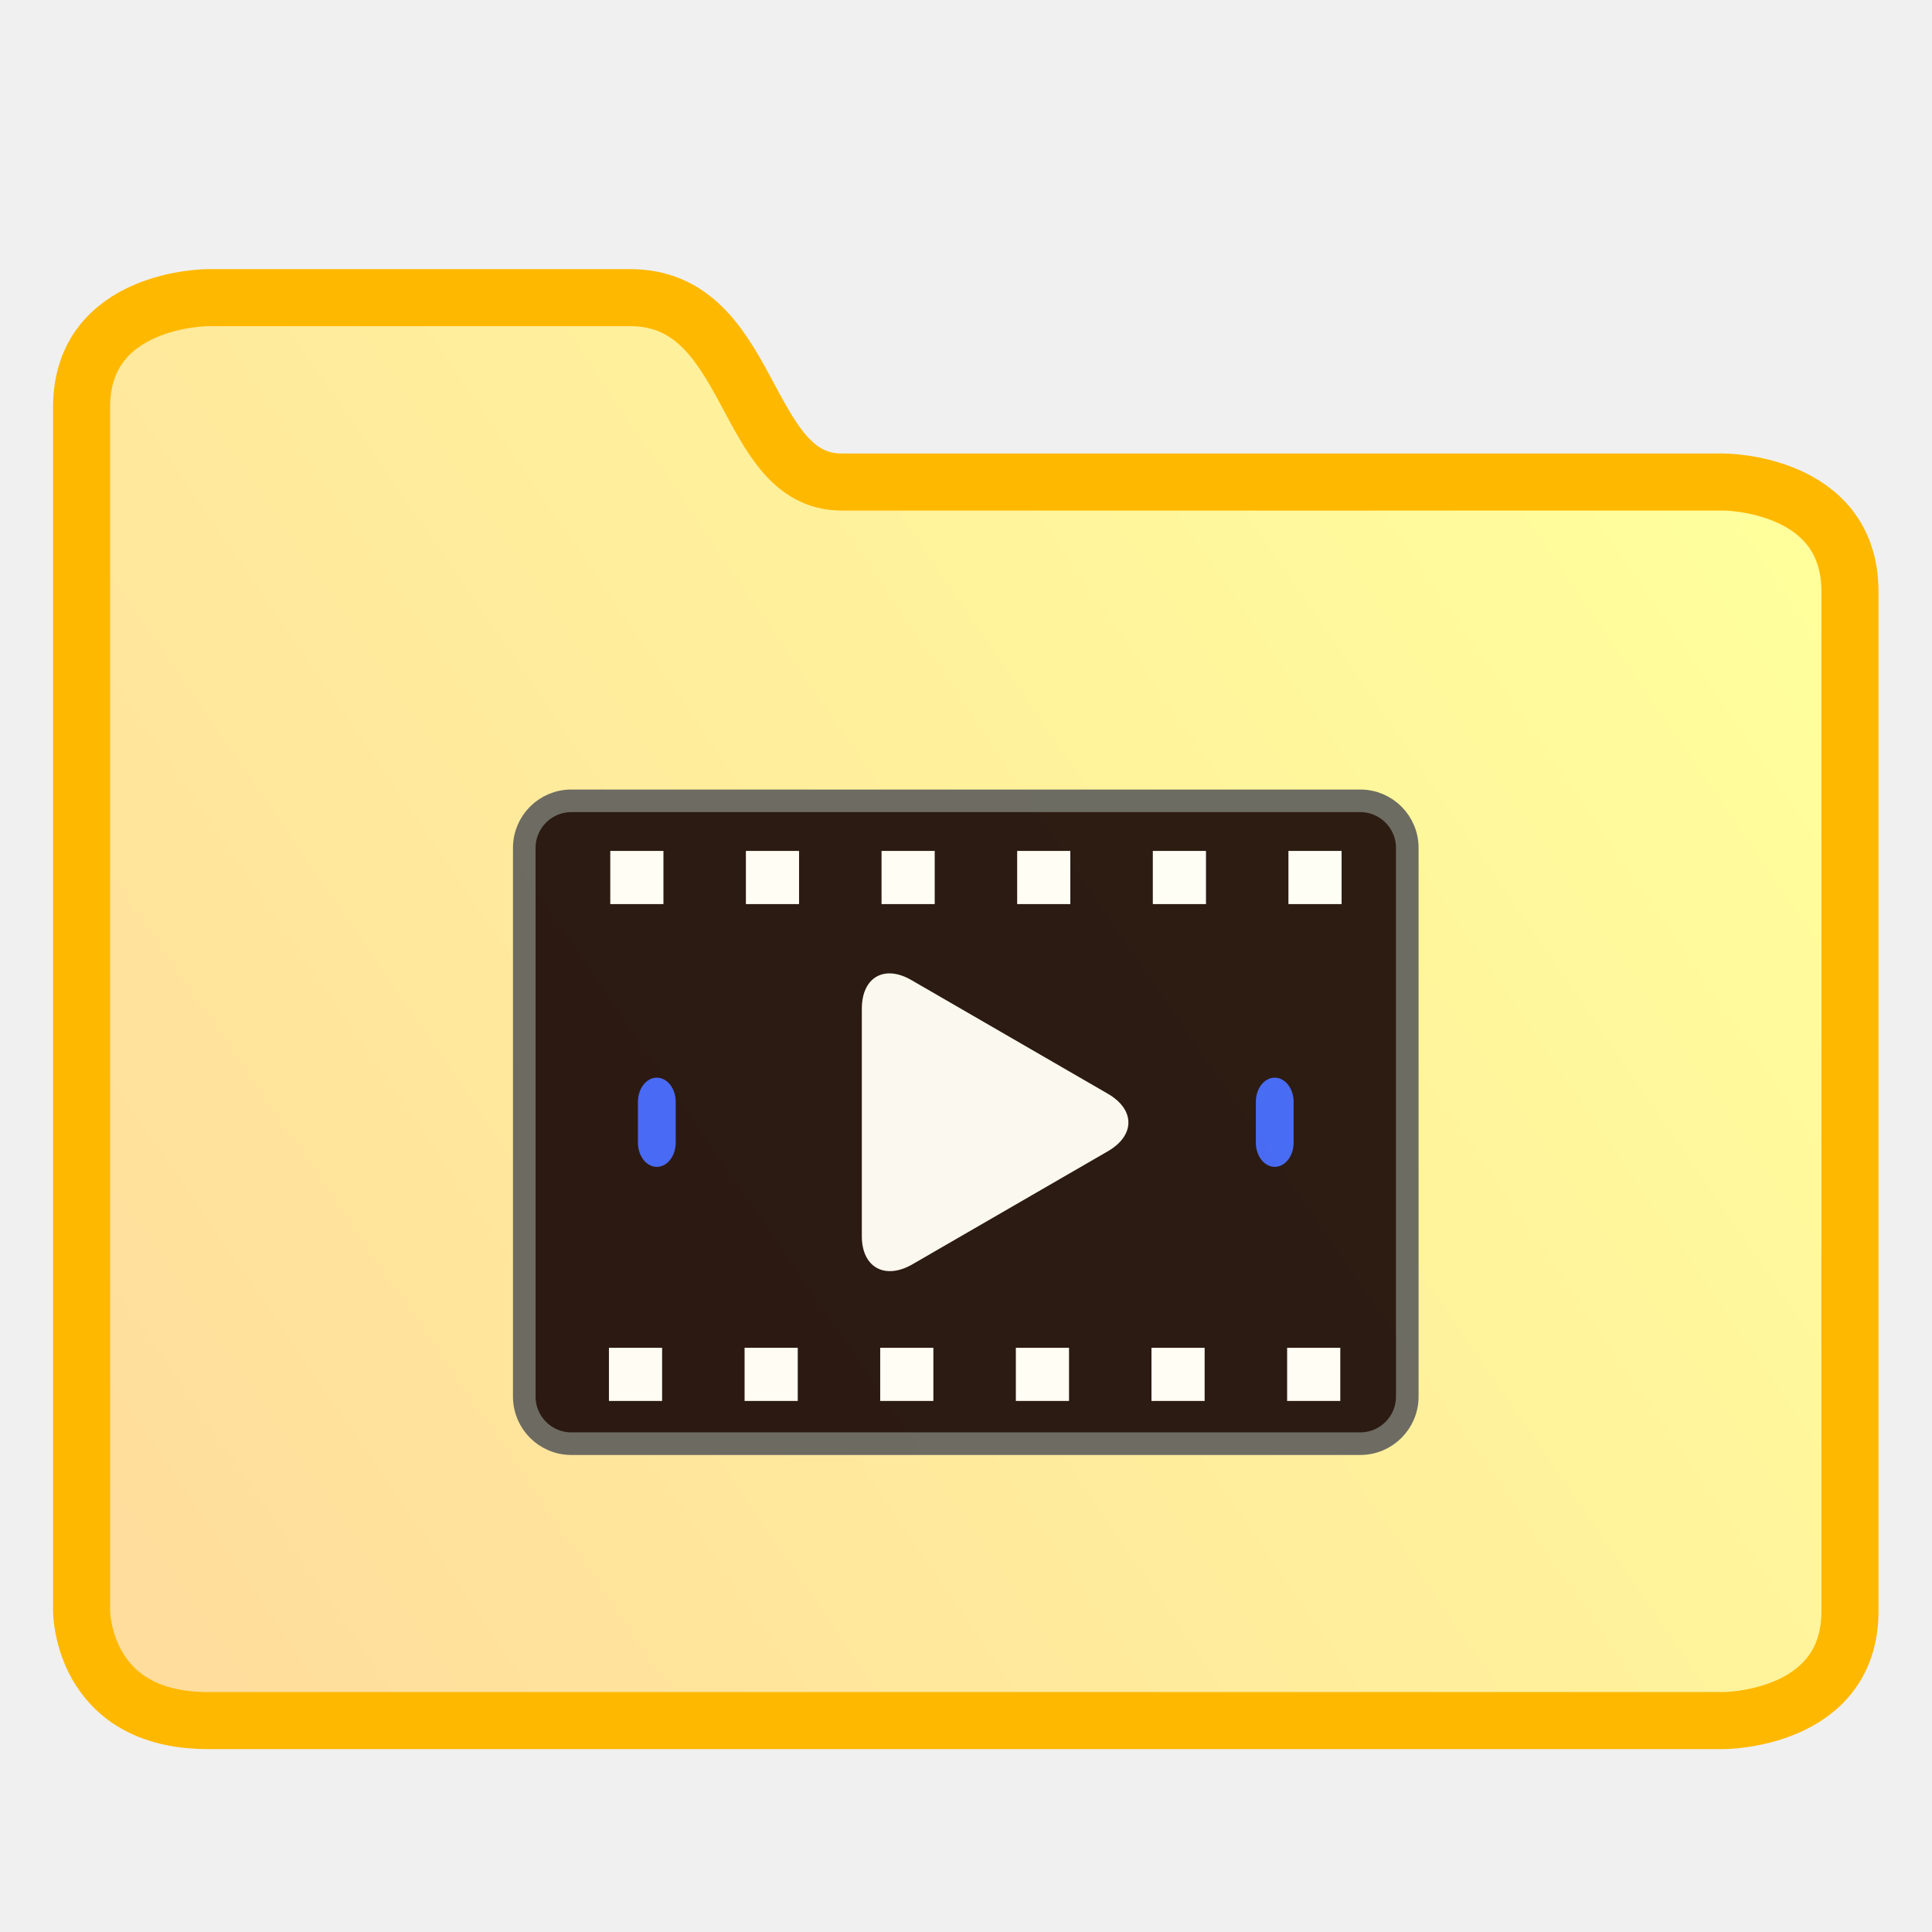
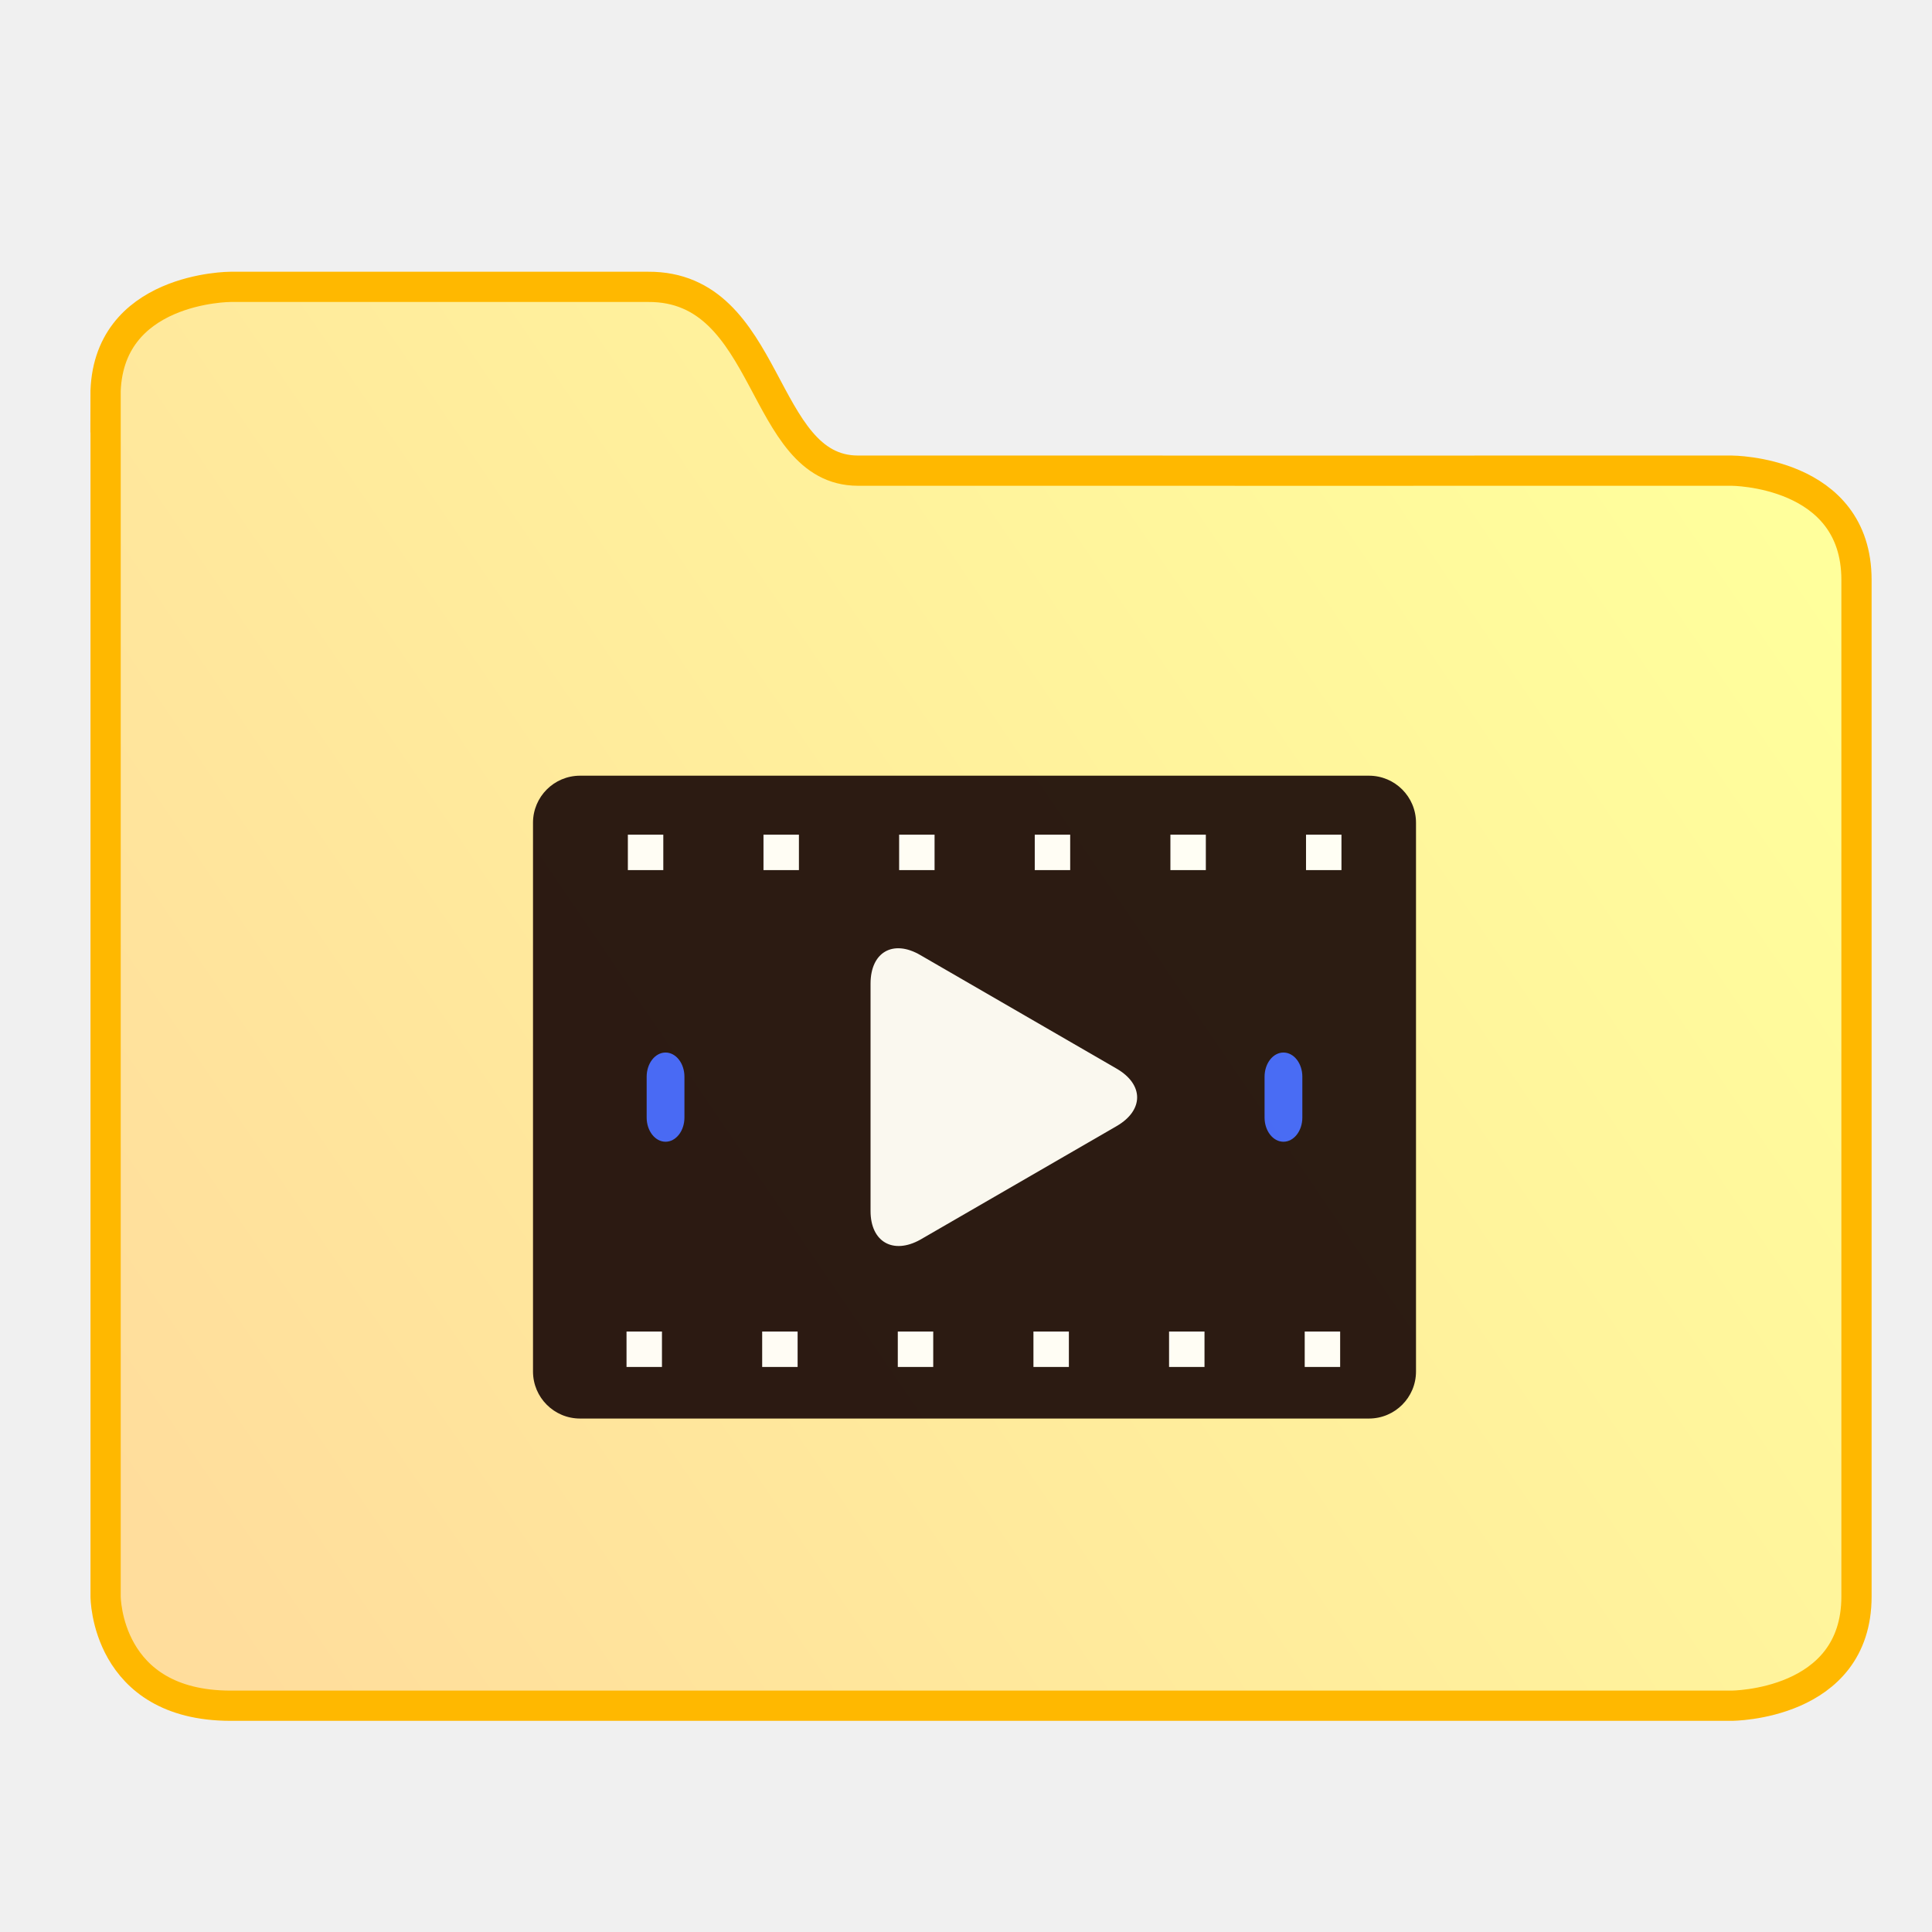
<svg xmlns="http://www.w3.org/2000/svg" xmlns:xlink="http://www.w3.org/1999/xlink" width="128" height="128" viewBox="0 0 33.867 33.867" version="1.1" id="svg2634">
  <defs id="defs2628">
-     <linearGradient gradientTransform="matrix(0.7235958,0,0,0.7235958,180.201,134.6044)" xlink:href="#linearGradient1040" id="linearGradient1042" x1="-130.531" y1="41.772" x2="-91.765" y2="15.149" gradientUnits="userSpaceOnUse" />
-     <linearGradient id="linearGradient1040">
-       <stop style="stop-color:#ffdd9c;stop-opacity:1" offset="0" id="stop1036" />
-       <stop style="stop-color:#ffff9c;stop-opacity:1" offset="1" id="stop1038" />
+     <linearGradient id="linearGradient15413">
+       <stop id="stop15409" offset="0" style="stop-color:#ffffff;stop-opacity:1" />
+       <stop id="stop15411" offset="1" style="stop-color:#ecf6ff;stop-opacity:1" />
    </linearGradient>
    <linearGradient gradientTransform="matrix(0.2645833,0,0,0.2645833,83.1508,137.5565)" xlink:href="#linearGradient6044" id="linearGradient6056" x1="82" y1="30" x2="-68.742" y2="262.239" gradientUnits="userSpaceOnUse" />
    <linearGradient id="linearGradient6044">
      <stop style="stop-color:#ffffff;stop-opacity:1" offset="0" id="stop6040" />
      <stop style="stop-color:#c9e4ff;stop-opacity:1" offset="1" id="stop6042" />
    </linearGradient>
-     <linearGradient xlink:href="#linearGradient6044" id="linearGradient68" gradientUnits="userSpaceOnUse" gradientTransform="matrix(0.2750733,0,0,0.2750733,109.6321,133.8365)" x1="82" y1="30" x2="-68.742" y2="262.239" />
-     <linearGradient gradientTransform="translate(-1.844004,40.782)" y2="36.383" x2="147.781" y1="53.733" x1="147.87" gradientUnits="userSpaceOnUse" id="linearGradient3135" xlink:href="#linearGradient2931" />
-     <linearGradient id="linearGradient2931">
-       <stop id="stop2927" offset="0" style="stop-color:#ffce00;stop-opacity:1" />
-       <stop id="stop2929" offset="1" style="stop-color:#ffff00;stop-opacity:0.927" />
+     <linearGradient xlink:href="#linearGradient6044" id="linearGradient918" gradientUnits="userSpaceOnUse" gradientTransform="matrix(0.2750733,0,0,0.2750733,109.6321,133.8365)" x1="82" y1="30" x2="-68.742" y2="262.239" />
+     <linearGradient xlink:href="#linearGradient15413" id="linearGradient15407" x1="95.028" y1="84.356" x2="71.876" y2="113.655" gradientUnits="userSpaceOnUse" />
+     <linearGradient xlink:href="#linearGradient1808-2" id="linearGradient4237" gradientUnits="userSpaceOnUse" x1="123.291" y1="141.457" x2="140.7" y2="141.457" />
+     <linearGradient id="linearGradient1808-2">
+       <stop id="stop1804-5" offset="0" style="stop-color:#ffffff;stop-opacity:1" />
+       <stop id="stop1806-4" offset="1" style="stop-color:#ccccff;stop-opacity:0.51" />
+     </linearGradient>
+     <linearGradient gradientTransform="matrix(0.3582257,0,0,0.3607738,117.9332,-40.35064)" xlink:href="#linearGradient1040" id="linearGradient1042" x1="-130.531" y1="41.772" x2="-91.765" y2="15.149" gradientUnits="userSpaceOnUse" />
+     <linearGradient id="linearGradient1040">
+       <stop style="stop-color:#ffdd9c;stop-opacity:1" offset="0" id="stop1036" />
+       <stop style="stop-color:#ffff9c;stop-opacity:1" offset="1" id="stop1038" />
    </linearGradient>
  </defs>
  <g id="layer1" transform="translate(-82.55,-136.1333)">
    <g id="g849">
-       <path d="m 83.98,143.27 v 21.105 c 0,0 0,1.919 2.214,1.919 h 26.571 c 0,0 2.214,0 2.214,-1.919 v -17.873 c 0,-1.919 -2.214,-1.919 -2.214,-1.919 0,0 -13.716,0.002 -15.464,0 -1.747,-0.002 -1.529,-3.244 -3.715,-3.232 -0.019,1.3e-4 -7.392,0 -7.392,0 0,0 -2.214,0 -2.214,1.919 z" id="path5057-4-3" style="color:#000000;font-style:normal;font-variant:normal;font-weight:normal;font-stretch:normal;font-size:medium;line-height:normal;font-family:Sans;-inkscape-font-specification:Sans;text-indent:0;text-align:start;text-decoration:none;text-decoration-line:none;letter-spacing:normal;word-spacing:normal;text-transform:none;writing-mode:lr-tb;direction:ltr;baseline-shift:baseline;text-anchor:start;display:inline;overflow:visible;visibility:visible;opacity:1;vector-effect:none;fill:url(#linearGradient1042);fill-opacity:1;stroke:#ffb800;stroke-width:1;stroke-linecap:butt;stroke-linejoin:miter;stroke-miterlimit:4;stroke-dasharray:none;stroke-dashoffset:0;stroke-opacity:1;marker:none;enable-background:accumulate" />
-       <g id="layer1-2" transform="matrix(0.8477086,0,0,0.8477086,92.49373,148.6698)">
-         <g transform="matrix(0.6289381,0,0,0.6289381,-80.30772,-90.12101)" id="g6298">
-           <g id="g6278">
-             <g id="g894" transform="translate(1.01163)" style="opacity:0.884">
-               <rect transform="rotate(90)" ry="1.547" y="-154.295" x="146.107" height="29.032" width="21.136" id="rect6225" style="opacity:1;fill:#110000;fill-opacity:1;stroke:#5a5a5a;stroke-width:0.743;stroke-miterlimit:4;stroke-dasharray:none;stroke-opacity:1" />
-               <g style="fill:#f9f9f9;fill-opacity:1;stroke:none" transform="matrix(0.00998981,0,0,0.00998981,135.7488,151.6806)" id="g6229">
-                 <path style="fill:#f9f9f9;fill-opacity:1;stroke:none" d="m 61.3,126.5 c 0,-104.1 74.4,-146.2 163.6,-94.2 l 646.9,374.3 c 89.2,52.1 89.2,136.3 0,188.4 L 224.9,969.2 C 135.7,1018.8 61.3,976.6 61.3,875 Z" id="path6227" />
-               </g>
-               <rect style="fill:#ffffff;fill-opacity:1;stroke:#ffffff;stroke-width:0.583;stroke-miterlimit:4;stroke-dasharray:none;stroke-opacity:1" id="rect6231" width="1.165" height="1.165" x="128.382" y="148.046" />
-               <rect style="fill:#ffffff;fill-opacity:1;stroke:#ffffff;stroke-width:0.583;stroke-miterlimit:4;stroke-dasharray:none;stroke-opacity:1" id="rect6233" width="1.165" height="1.165" x="132.841" y="148.046" />
-               <rect y="148.046" x="137.301" height="1.165" width="1.165" id="rect6235" style="fill:#ffffff;fill-opacity:1;stroke:#ffffff;stroke-width:0.583;stroke-miterlimit:4;stroke-dasharray:none;stroke-opacity:1" />
-               <rect y="148.046" x="146.22" height="1.165" width="1.165" id="rect6237" style="fill:#ffffff;fill-opacity:1;stroke:#ffffff;stroke-width:0.583;stroke-miterlimit:4;stroke-dasharray:none;stroke-opacity:1" />
-               <rect style="fill:#ffffff;fill-opacity:1;stroke:#ffffff;stroke-width:0.583;stroke-miterlimit:4;stroke-dasharray:none;stroke-opacity:1" id="rect6239" width="1.165" height="1.165" x="141.76" y="148.046" />
-               <rect style="fill:#ffffff;fill-opacity:1;stroke:#ffffff;stroke-width:0.583;stroke-miterlimit:4;stroke-dasharray:none;stroke-opacity:1" id="rect6241" width="1.165" height="1.165" x="150.679" y="148.046" />
-               <rect y="164.382" x="128.338" height="1.165" width="1.165" id="rect6243" style="fill:#ffffff;fill-opacity:1;stroke:#ffffff;stroke-width:0.583;stroke-miterlimit:4;stroke-dasharray:none;stroke-opacity:1" />
-               <rect y="164.382" x="132.798" height="1.165" width="1.165" id="rect6245" style="fill:#ffffff;fill-opacity:1;stroke:#ffffff;stroke-width:0.583;stroke-miterlimit:4;stroke-dasharray:none;stroke-opacity:1" />
-               <rect style="fill:#ffffff;fill-opacity:1;stroke:#ffffff;stroke-width:0.583;stroke-miterlimit:4;stroke-dasharray:none;stroke-opacity:1" id="rect6247" width="1.165" height="1.165" x="137.257" y="164.382" />
-               <rect style="fill:#ffffff;fill-opacity:1;stroke:#ffffff;stroke-width:0.583;stroke-miterlimit:4;stroke-dasharray:none;stroke-opacity:1" id="rect6249" width="1.165" height="1.165" x="146.176" y="164.382" />
-               <rect y="164.382" x="141.717" height="1.165" width="1.165" id="rect6251" style="fill:#ffffff;fill-opacity:1;stroke:#ffffff;stroke-width:0.583;stroke-miterlimit:4;stroke-dasharray:none;stroke-opacity:1" />
-               <rect ry="0.795" y="155.209" x="129" height="2.933" width="1.242" id="rect6253" style="fill:#325aff;fill-opacity:1;stroke-width:0.189" />
-               <rect y="164.382" x="150.636" height="1.165" width="1.165" id="rect6255" style="fill:#ffffff;fill-opacity:1;stroke:#ffffff;stroke-width:0.583;stroke-miterlimit:4;stroke-dasharray:none;stroke-opacity:1" />
-               <rect style="fill:#325aff;fill-opacity:1;stroke-width:0.189" id="rect6259" width="1.242" height="2.933" x="149.316" y="155.209" ry="0.795" />
+       <g id="g4250" transform="matrix(2,0,0,2,-56.03907,215.1337)">
+         <g id="g4626" transform="translate(-0.077831)" style="stroke-width:0.3;stroke-miterlimit:4;stroke-dasharray:none">
+           <path d="m 70.298,-36.03 v 10.523 c 0,0 0,0.957 1.096,0.957 h 13.154 c 0,0 1.096,0 1.096,-0.957 v -8.911 c 0,-0.957 -1.096,-0.957 -1.096,-0.957 0,0 -6.791,9.95e-4 -7.656,0 -0.865,-9.94e-4 -0.757,-1.617 -1.839,-1.611 -0.009,6.5e-5 -3.66,0 -3.66,0 0,0 -1.096,0 -1.096,0.957 z" id="path5057-4-3" style="color:#000000;font-style:normal;font-variant:normal;font-weight:normal;font-stretch:normal;font-size:medium;line-height:normal;font-family:Sans;-inkscape-font-specification:Sans;text-indent:0;text-align:start;text-decoration:none;text-decoration-line:none;letter-spacing:normal;word-spacing:normal;text-transform:none;writing-mode:lr-tb;direction:ltr;baseline-shift:baseline;text-anchor:start;display:inline;overflow:visible;visibility:visible;opacity:1;vector-effect:none;fill:url(#linearGradient1042);fill-opacity:1;stroke:#ffb800;stroke-width:0.265;stroke-linecap:butt;stroke-linejoin:miter;stroke-miterlimit:4;stroke-dasharray:none;stroke-dashoffset:0;stroke-opacity:1;marker:none;enable-background:accumulate" />
+           <g id="g894" transform="matrix(0.2665781,0,0,0.2665781,40.65162,-71.65035)" style="opacity:0.884;stroke-width:0.993;stroke-miterlimit:4;stroke-dasharray:none;stroke:none">
+             <rect transform="rotate(90)" ry="1.547" y="-154.295" x="146.107" height="29.032" width="21.136" id="rect6225" style="opacity:1;fill:#110000;fill-opacity:1;stroke:none;stroke-width:0.993;stroke-miterlimit:4;stroke-dasharray:none;stroke-opacity:1" />
+             <g style="fill:#f9f9f9;fill-opacity:1;stroke:none;stroke-width:99.353;stroke-miterlimit:4;stroke-dasharray:none" transform="matrix(0.00998981,0,0,0.00998981,135.7488,151.6806)" id="g6229">
+               <path style="fill:#f9f9f9;fill-opacity:1;stroke:none;stroke-width:99.353;stroke-miterlimit:4;stroke-dasharray:none" d="m 61.3,126.5 c 0,-104.1 74.4,-146.2 163.6,-94.2 l 646.9,374.3 c 89.2,52.1 89.2,136.3 0,188.4 L 224.9,969.2 C 135.7,1018.8 61.3,976.6 61.3,875 Z" id="path6227" />
            </g>
+             <rect style="fill:#ffffff;fill-opacity:1;stroke:none;stroke-width:0.993;stroke-miterlimit:4;stroke-dasharray:none;stroke-opacity:1" id="rect6231" width="1.165" height="1.165" x="128.382" y="148.046" />
+             <rect style="fill:#ffffff;fill-opacity:1;stroke:none;stroke-width:0.993;stroke-miterlimit:4;stroke-dasharray:none;stroke-opacity:1" id="rect6233" width="1.165" height="1.165" x="132.841" y="148.046" />
+             <rect y="148.046" x="137.301" height="1.165" width="1.165" id="rect6235" style="fill:#ffffff;fill-opacity:1;stroke:none;stroke-width:0.993;stroke-miterlimit:4;stroke-dasharray:none;stroke-opacity:1" />
+             <rect y="148.046" x="146.22" height="1.165" width="1.165" id="rect6237" style="fill:#ffffff;fill-opacity:1;stroke:none;stroke-width:0.993;stroke-miterlimit:4;stroke-dasharray:none;stroke-opacity:1" />
+             <rect style="fill:#ffffff;fill-opacity:1;stroke:none;stroke-width:0.993;stroke-miterlimit:4;stroke-dasharray:none;stroke-opacity:1" id="rect6239" width="1.165" height="1.165" x="141.76" y="148.046" />
+             <rect style="fill:#ffffff;fill-opacity:1;stroke:none;stroke-width:0.993;stroke-miterlimit:4;stroke-dasharray:none;stroke-opacity:1" id="rect6241" width="1.165" height="1.165" x="150.679" y="148.046" />
+             <rect y="164.382" x="128.338" height="1.165" width="1.165" id="rect6243" style="fill:#ffffff;fill-opacity:1;stroke:none;stroke-width:0.993;stroke-miterlimit:4;stroke-dasharray:none;stroke-opacity:1" />
+             <rect y="164.382" x="132.798" height="1.165" width="1.165" id="rect6245" style="fill:#ffffff;fill-opacity:1;stroke:none;stroke-width:0.993;stroke-miterlimit:4;stroke-dasharray:none;stroke-opacity:1" />
+             <rect style="fill:#ffffff;fill-opacity:1;stroke:none;stroke-width:0.993;stroke-miterlimit:4;stroke-dasharray:none;stroke-opacity:1" id="rect6247" width="1.165" height="1.165" x="137.257" y="164.382" />
+             <rect style="fill:#ffffff;fill-opacity:1;stroke:none;stroke-width:0.993;stroke-miterlimit:4;stroke-dasharray:none;stroke-opacity:1" id="rect6249" width="1.165" height="1.165" x="146.176" y="164.382" />
+             <rect y="164.382" x="141.717" height="1.165" width="1.165" id="rect6251" style="fill:#ffffff;fill-opacity:1;stroke:none;stroke-width:0.993;stroke-miterlimit:4;stroke-dasharray:none;stroke-opacity:1" />
+             <rect ry="0.795" y="155.209" x="129" height="2.933" width="1.242" id="rect6253" style="fill:#325aff;fill-opacity:1;stroke-width:0.993;stroke-miterlimit:4;stroke-dasharray:none;stroke:none" />
+             <rect y="164.382" x="150.636" height="1.165" width="1.165" id="rect6255" style="fill:#ffffff;fill-opacity:1;stroke:none;stroke-width:0.993;stroke-miterlimit:4;stroke-dasharray:none;stroke-opacity:1" />
+             <rect style="fill:#325aff;fill-opacity:1;stroke-width:0.993;stroke-miterlimit:4;stroke-dasharray:none;stroke:none" id="rect6259" width="1.242" height="2.933" x="149.316" y="155.209" ry="0.795" />
          </g>
        </g>
      </g>
    </g>
  </g>
</svg>
